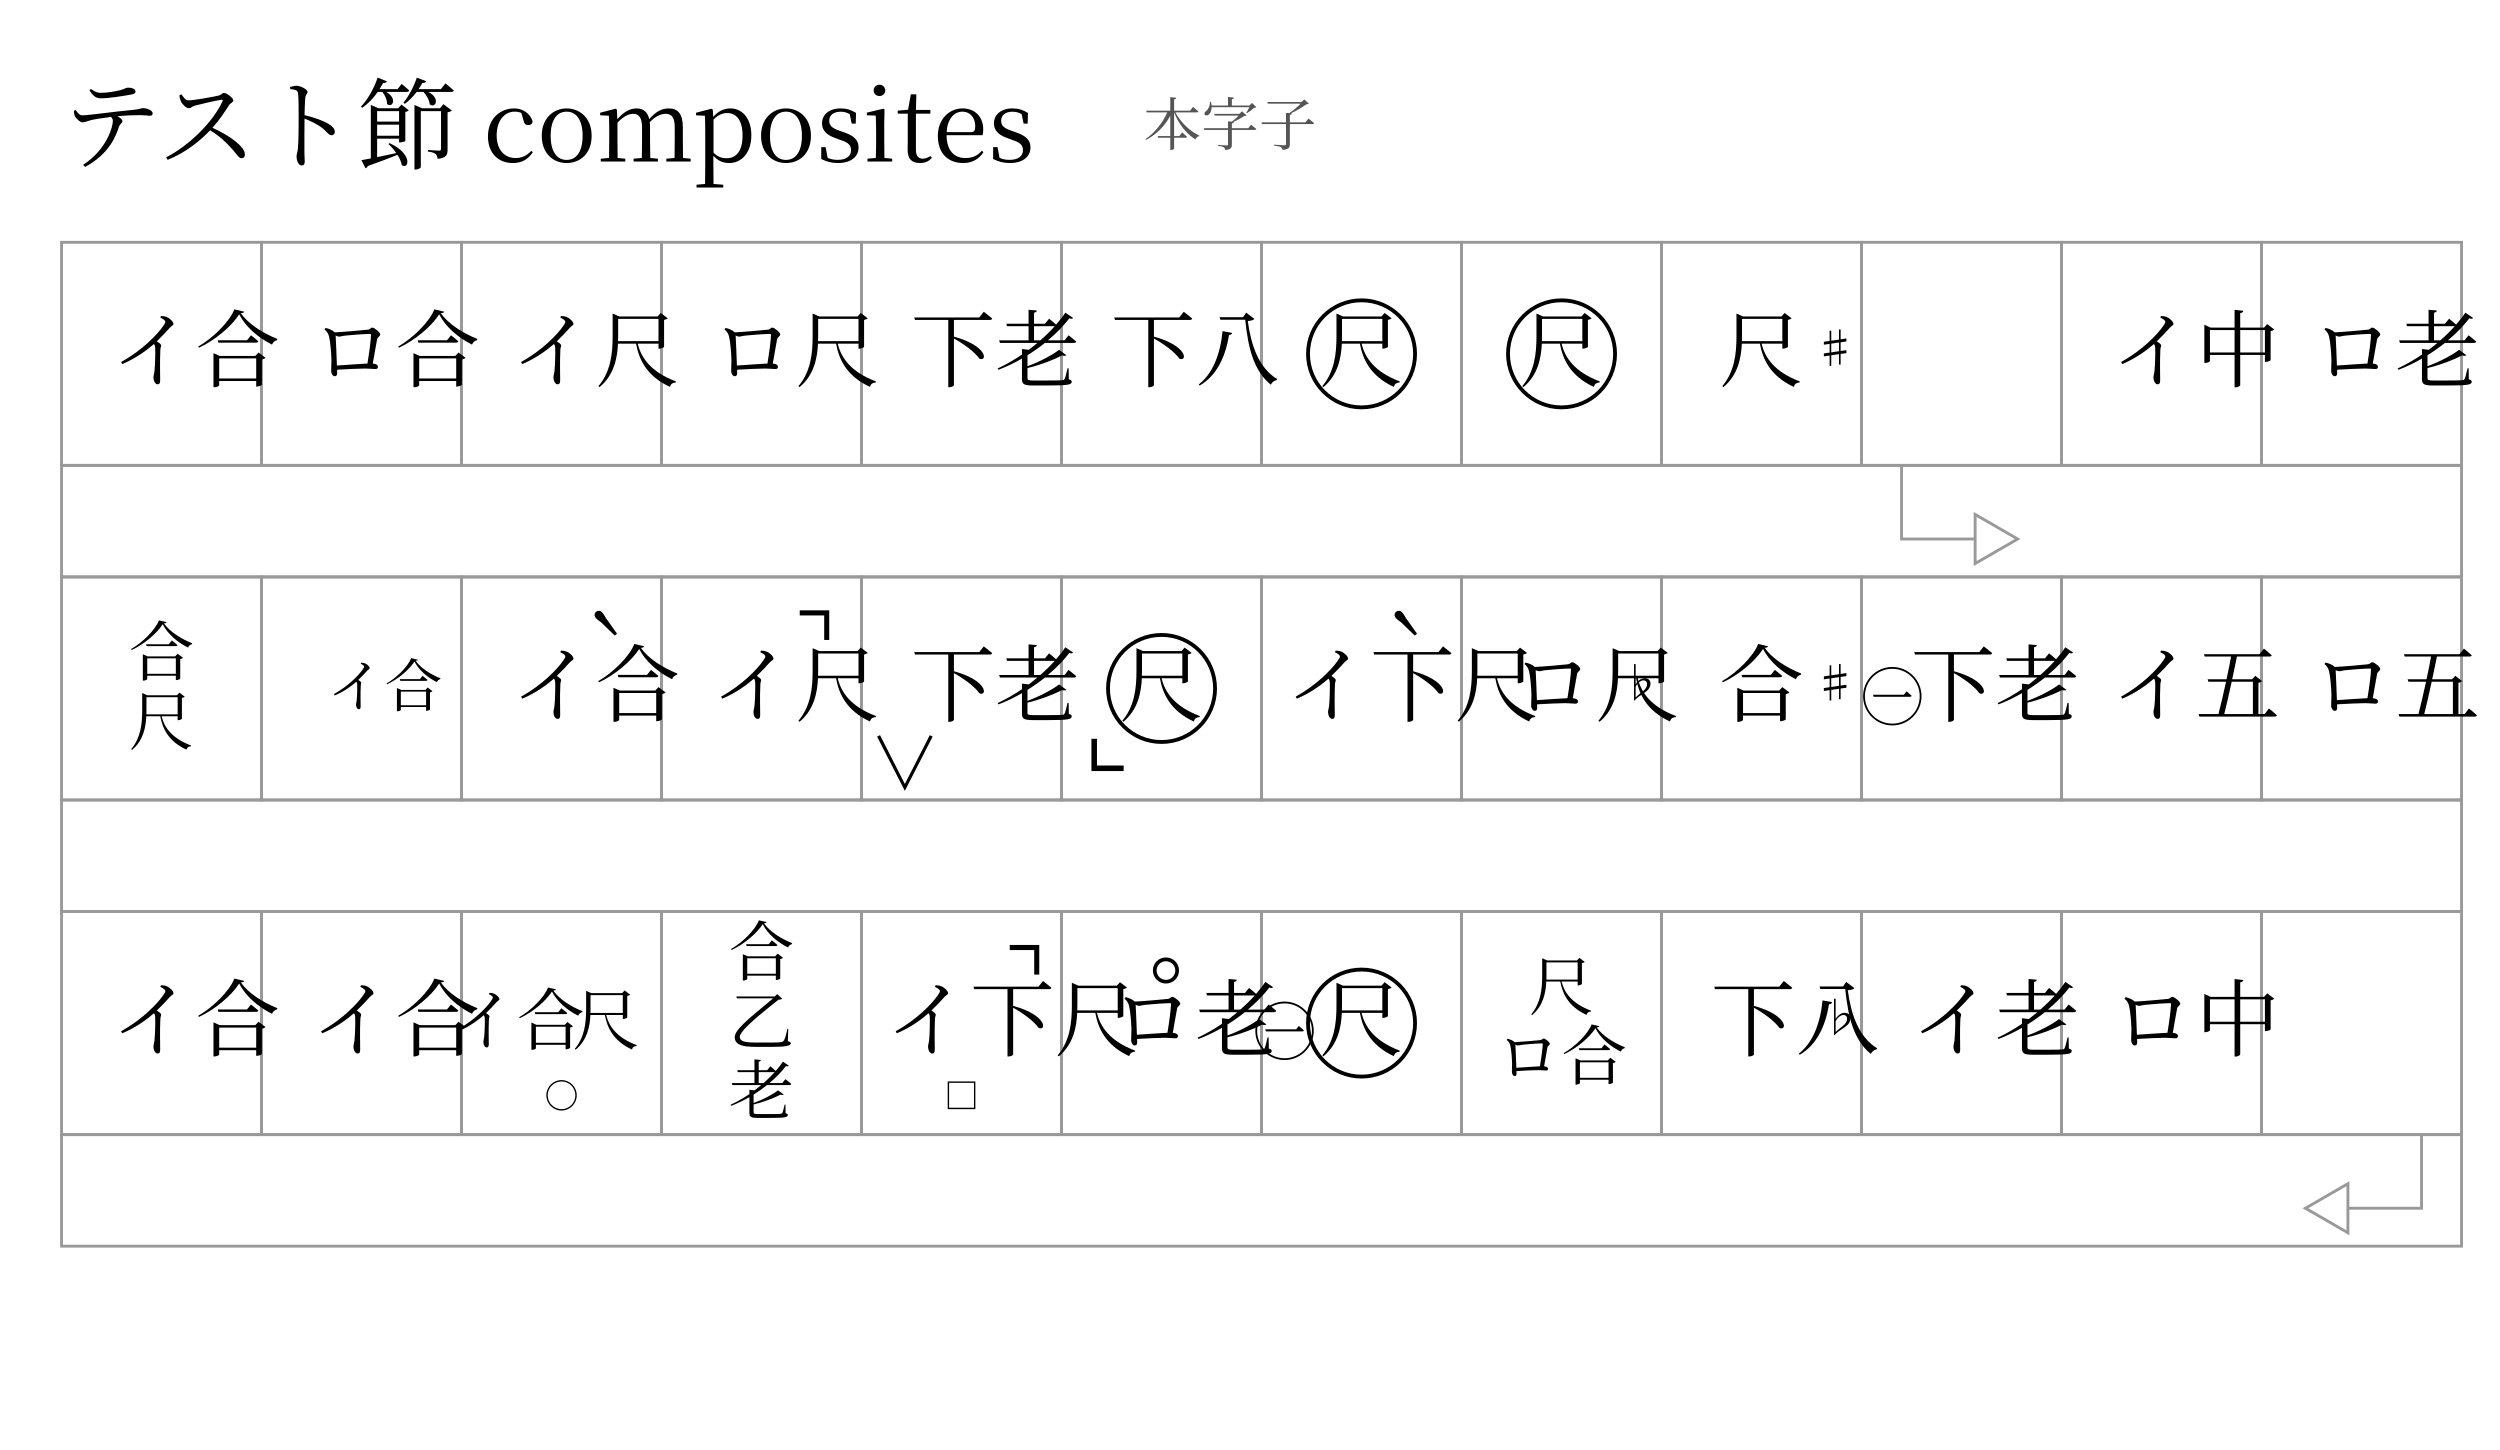
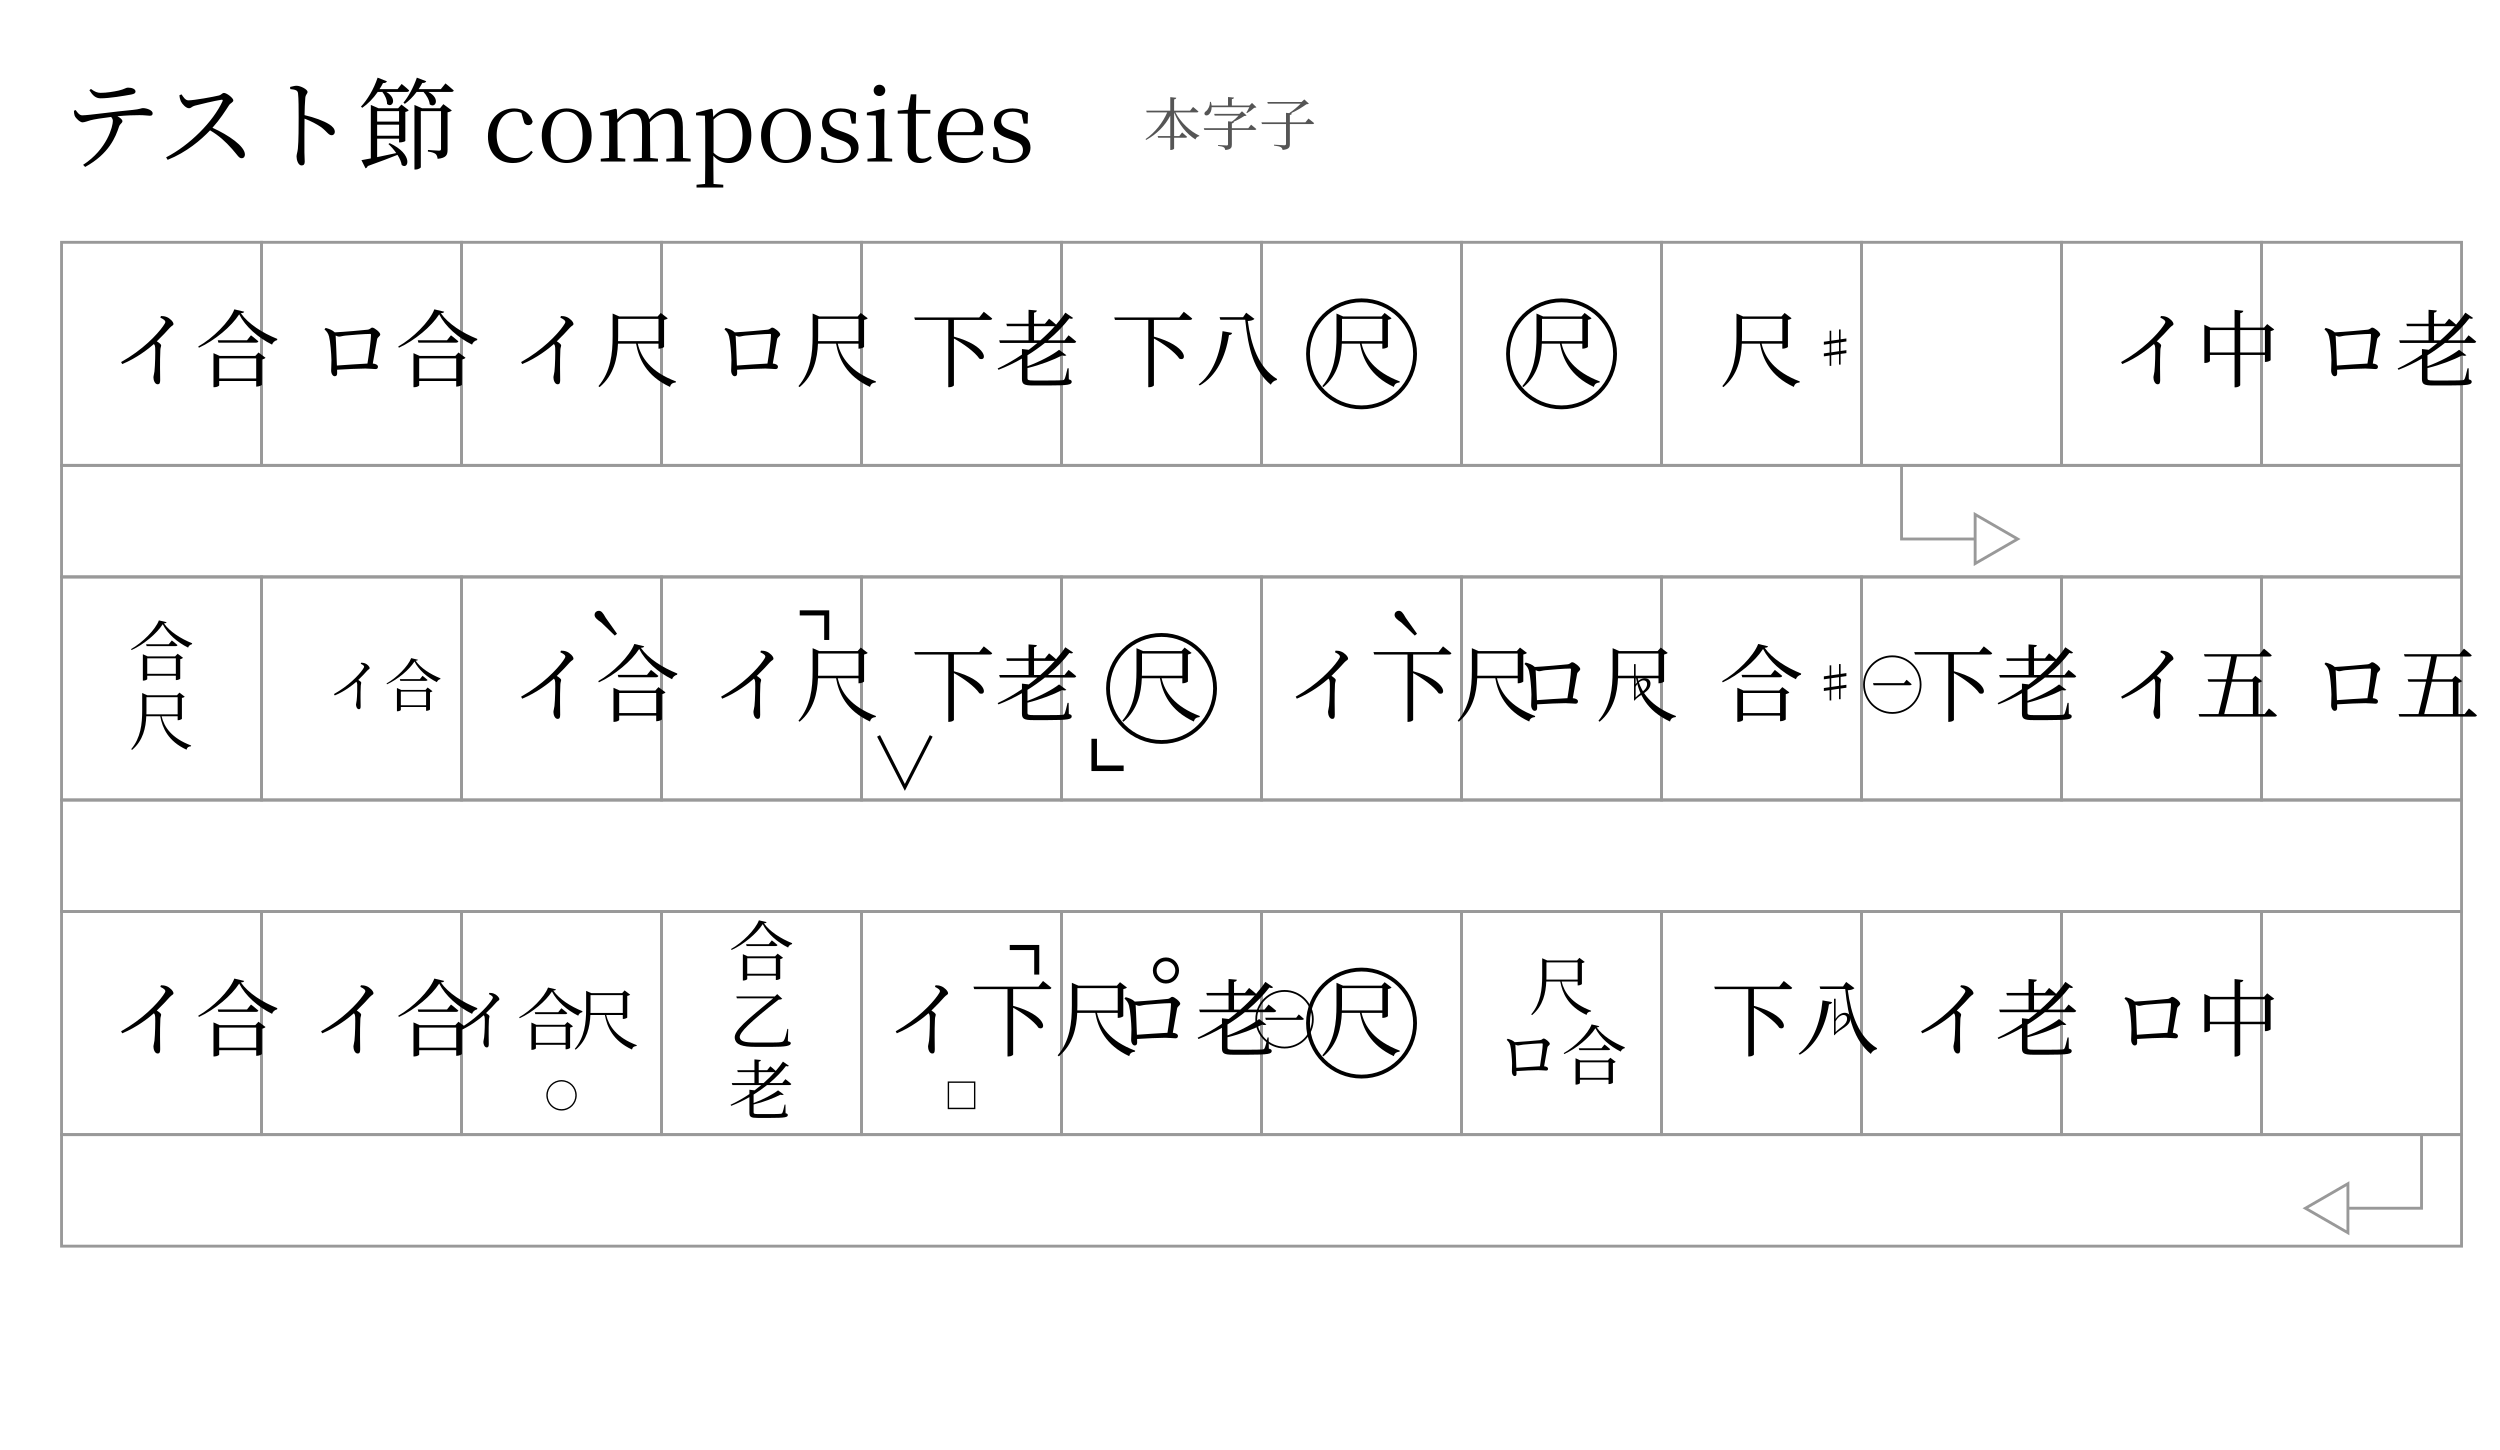
<svg xmlns="http://www.w3.org/2000/svg" width="650" height="377" viewBox="0 0 650 377">
  <rect width="100%" height="100%" fill="white" />
  <text x="16" y="42" font-family="Hiragino Mincho ProN, YuMincho, 'MS PMincho', Noto Serif CJK JP, serif" font-size="26" fill="black">テスト節 composites</text>
  <text x="297.3" y="37.82" font-family="Hiragino Mincho ProN, YuMincho, 'MS PMincho', Noto Serif CJK JP, serif" font-size="15" fill="#555">本字子</text>
  <rect x="16" y="63" width="52" height="58" fill="none" stroke="#999999" stroke-width="0.75" />
  <rect x="68" y="63" width="52" height="58" fill="none" stroke="#999999" stroke-width="0.75" />
  <rect x="120" y="63" width="52" height="58" fill="none" stroke="#999999" stroke-width="0.75" />
  <rect x="172" y="63" width="52" height="58" fill="none" stroke="#999999" stroke-width="0.75" />
  <rect x="224" y="63" width="52" height="58" fill="none" stroke="#999999" stroke-width="0.75" />
  <rect x="276" y="63" width="52" height="58" fill="none" stroke="#999999" stroke-width="0.75" />
  <rect x="328" y="63" width="52" height="58" fill="none" stroke="#999999" stroke-width="0.75" />
  <rect x="380" y="63" width="52" height="58" fill="none" stroke="#999999" stroke-width="0.75" />
  <rect x="432" y="63" width="52" height="58" fill="none" stroke="#999999" stroke-width="0.75" />
  <rect x="484" y="63" width="52" height="58" fill="none" stroke="#999999" stroke-width="0.75" />
  <rect x="536" y="63" width="52" height="58" fill="none" stroke="#999999" stroke-width="0.75" />
  <rect x="588" y="63" width="52" height="58" fill="none" stroke="#999999" stroke-width="0.75" />
  <rect x="16" y="121" width="624" height="29" fill="none" stroke="#999999" stroke-width="0.75" />
  <g class="repeat-arrow" fill="none" stroke="#999999" stroke-width="0.75">
    <path d="M 494.4 121 L 494.4 140.14 L 513.54 140.14" />
    <polygon points="513.54,133.76 513.54,146.52 524.59,140.14" />
  </g>
  <text x="28.8" y="98.996" font-family="Hiragino Mincho ProN, YuMincho, 'MS PMincho', Noto Serif CJK JP, serif" font-size="22" fill="black" textLength="26.4" lengthAdjust="spacingAndGlyphs">イ合</text>
  <text x="80.8" y="98.996" font-family="Hiragino Mincho ProN, YuMincho, 'MS PMincho', Noto Serif CJK JP, serif" font-size="22" fill="black" textLength="26.4" lengthAdjust="spacingAndGlyphs">ロ合</text>
  <text x="132.8" y="98.996" font-family="Hiragino Mincho ProN, YuMincho, 'MS PMincho', Noto Serif CJK JP, serif" font-size="22" fill="black" textLength="26.4" lengthAdjust="spacingAndGlyphs">イ尺</text>
  <text x="184.8" y="98.996" font-family="Hiragino Mincho ProN, YuMincho, 'MS PMincho', Noto Serif CJK JP, serif" font-size="22" fill="black" textLength="26.4" lengthAdjust="spacingAndGlyphs">ロ尺</text>
  <text x="236.8" y="98.996" font-family="Hiragino Mincho ProN, YuMincho, 'MS PMincho', Noto Serif CJK JP, serif" font-size="22" fill="black" textLength="26.4" lengthAdjust="spacingAndGlyphs">下老</text>
  <text x="288.8" y="98.996" font-family="Hiragino Mincho ProN, YuMincho, 'MS PMincho', Noto Serif CJK JP, serif" font-size="22" fill="black" textLength="26.4" lengthAdjust="spacingAndGlyphs">下八</text>
  <circle cx="354.0" cy="92.0" r="13.915" fill="none" stroke="black" stroke-width="1" />
  <text x="354.0" y="98.996" text-anchor="middle" font-family="Hiragino Mincho ProN, YuMincho, 'MS PMincho', Noto Serif CJK JP, serif" font-size="22" fill="black">尺</text>
  <circle cx="406.0" cy="92.0" r="13.915" fill="none" stroke="black" stroke-width="1" />
  <text x="406.0" y="98.996" text-anchor="middle" font-family="Hiragino Mincho ProN, YuMincho, 'MS PMincho', Noto Serif CJK JP, serif" font-size="22" fill="black">尺</text>
  <text x="458.0" y="98.996" text-anchor="middle" font-family="Hiragino Mincho ProN, YuMincho, 'MS PMincho', Noto Serif CJK JP, serif" font-size="22" fill="black">尺</text>
  <text x="477.14" y="94.596" text-anchor="middle" font-family="Hiragino Mincho ProN, YuMincho, 'MS PMincho', Noto Serif CJK JP, serif" font-size="11" fill="black">♯</text>
  <text x="548.8" y="98.996" font-family="Hiragino Mincho ProN, YuMincho, 'MS PMincho', Noto Serif CJK JP, serif" font-size="22" fill="black" textLength="26.4" lengthAdjust="spacingAndGlyphs">イ中</text>
  <text x="600.8" y="98.996" font-family="Hiragino Mincho ProN, YuMincho, 'MS PMincho', Noto Serif CJK JP, serif" font-size="22" fill="black" textLength="26.4" lengthAdjust="spacingAndGlyphs">ロ老</text>
  <rect x="16" y="150" width="52" height="58" fill="none" stroke="#999999" stroke-width="0.75" />
  <rect x="68" y="150" width="52" height="58" fill="none" stroke="#999999" stroke-width="0.75" />
  <rect x="120" y="150" width="52" height="58" fill="none" stroke="#999999" stroke-width="0.75" />
  <rect x="172" y="150" width="52" height="58" fill="none" stroke="#999999" stroke-width="0.75" />
  <rect x="224" y="150" width="52" height="58" fill="none" stroke="#999999" stroke-width="0.75" />
  <rect x="276" y="150" width="52" height="58" fill="none" stroke="#999999" stroke-width="0.75" />
  <rect x="328" y="150" width="52" height="58" fill="none" stroke="#999999" stroke-width="0.75" />
  <rect x="380" y="150" width="52" height="58" fill="none" stroke="#999999" stroke-width="0.75" />
  <rect x="432" y="150" width="52" height="58" fill="none" stroke="#999999" stroke-width="0.75" />
  <rect x="484" y="150" width="52" height="58" fill="none" stroke="#999999" stroke-width="0.75" />
  <rect x="536" y="150" width="52" height="58" fill="none" stroke="#999999" stroke-width="0.75" />
  <rect x="588" y="150" width="52" height="58" fill="none" stroke="#999999" stroke-width="0.75" />
  <rect x="16" y="208" width="624" height="29" fill="none" stroke="#999999" stroke-width="0.75" />
  <text x="42.0" y="175.647" text-anchor="middle" font-family="Hiragino Mincho ProN, YuMincho, 'MS PMincho', Noto Serif CJK JP, serif" font-size="17" fill="black">合</text>
  <text x="42.0" y="193.687" text-anchor="middle" font-family="Hiragino Mincho ProN, YuMincho, 'MS PMincho', Noto Serif CJK JP, serif" font-size="17" fill="black">尺</text>
  <text x="85.0" y="183.77" font-family="Hiragino Mincho ProN, YuMincho, 'MS PMincho', Noto Serif CJK JP, serif" font-size="15" fill="black" textLength="18.0" lengthAdjust="spacingAndGlyphs">イ合</text>
  <text x="132.8" y="185.996" font-family="Hiragino Mincho ProN, YuMincho, 'MS PMincho', Noto Serif CJK JP, serif" font-size="22" fill="black" textLength="26.4" lengthAdjust="spacingAndGlyphs">イ合</text>
  <text x="157.5" y="184.016" text-anchor="middle" font-family="Hiragino Mincho ProN, YuMincho, 'MS PMincho', Noto Serif CJK JP, serif" font-size="29" fill="black">｀</text>
  <text x="184.8" y="185.996" font-family="Hiragino Mincho ProN, YuMincho, 'MS PMincho', Noto Serif CJK JP, serif" font-size="22" fill="black" textLength="26.4" lengthAdjust="spacingAndGlyphs">イ尺</text>
  <text x="210.393" y="176.316" text-anchor="middle" font-family="Hiragino Mincho ProN, YuMincho, 'MS PMincho', Noto Serif CJK JP, serif" font-size="22" fill="black">⌝</text>
  <text x="236.8" y="185.996" font-family="Hiragino Mincho ProN, YuMincho, 'MS PMincho', Noto Serif CJK JP, serif" font-size="22" fill="black" textLength="26.4" lengthAdjust="spacingAndGlyphs">下老</text>
  <text x="235.26" y="205.36" text-anchor="middle" font-family="Hiragino Mincho ProN, YuMincho, 'MS PMincho', Noto Serif CJK JP, serif" font-size="19" fill="black">∨</text>
  <circle cx="302.0" cy="179.0" r="13.915" fill="none" stroke="black" stroke-width="1" />
  <text x="302.0" y="185.996" text-anchor="middle" font-family="Hiragino Mincho ProN, YuMincho, 'MS PMincho', Noto Serif CJK JP, serif" font-size="22" fill="black">尺</text>
  <text x="289.46" y="195.676" text-anchor="middle" font-family="Hiragino Mincho ProN, YuMincho, 'MS PMincho', Noto Serif CJK JP, serif" font-size="24" fill="black">⌞</text>
  <text x="334.2" y="185.996" font-family="Hiragino Mincho ProN, YuMincho, 'MS PMincho', Noto Serif CJK JP, serif" font-size="22" fill="black" textLength="39.6" lengthAdjust="spacingAndGlyphs">イ下尺</text>
  <text x="365.5" y="184.016" text-anchor="middle" font-family="Hiragino Mincho ProN, YuMincho, 'MS PMincho', Noto Serif CJK JP, serif" font-size="29" fill="black">｀</text>
  <text x="392.8" y="185.996" font-family="Hiragino Mincho ProN, YuMincho, 'MS PMincho', Noto Serif CJK JP, serif" font-size="22" fill="black" textLength="26.4" lengthAdjust="spacingAndGlyphs">ロ尺</text>
  <text x="426.5" y="181.596" text-anchor="middle" font-family="Hiragino Mincho ProN, YuMincho, 'MS PMincho', Noto Serif CJK JP, serif" font-size="11" fill="black">♭</text>
  <text x="458.0" y="185.996" text-anchor="middle" font-family="Hiragino Mincho ProN, YuMincho, 'MS PMincho', Noto Serif CJK JP, serif" font-size="22" fill="black">合</text>
  <text x="477.14" y="181.596" text-anchor="middle" font-family="Hiragino Mincho ProN, YuMincho, 'MS PMincho', Noto Serif CJK JP, serif" font-size="11" fill="black">♯</text>
  <text x="496.8" y="185.996" font-family="Hiragino Mincho ProN, YuMincho, 'MS PMincho', Noto Serif CJK JP, serif" font-size="22" fill="black" textLength="26.4" lengthAdjust="spacingAndGlyphs">下老</text>
-   <text x="492.0" y="187.096" text-anchor="middle" font-family="Hiragino Mincho ProN, YuMincho, 'MS PMincho', Noto Serif CJK JP, serif" font-size="16" fill="black">㊀</text>
+   <text x="492.0" y="184.088" text-anchor="middle" font-family="Hiragino Mincho ProN, YuMincho, 'MS PMincho', Noto Serif CJK JP, serif" font-size="16" fill="black">㊀</text>
  <text x="548.8" y="185.996" font-family="Hiragino Mincho ProN, YuMincho, 'MS PMincho', Noto Serif CJK JP, serif" font-size="22" fill="black" textLength="26.4" lengthAdjust="spacingAndGlyphs">イ五</text>
  <text x="600.8" y="185.996" font-family="Hiragino Mincho ProN, YuMincho, 'MS PMincho', Noto Serif CJK JP, serif" font-size="22" fill="black" textLength="26.4" lengthAdjust="spacingAndGlyphs">ロ五</text>
  <rect x="16" y="237" width="52" height="58" fill="none" stroke="#999999" stroke-width="0.75" />
  <rect x="68" y="237" width="52" height="58" fill="none" stroke="#999999" stroke-width="0.75" />
  <rect x="120" y="237" width="52" height="58" fill="none" stroke="#999999" stroke-width="0.75" />
  <rect x="172" y="237" width="52" height="58" fill="none" stroke="#999999" stroke-width="0.75" />
  <rect x="224" y="237" width="52" height="58" fill="none" stroke="#999999" stroke-width="0.75" />
  <rect x="276" y="237" width="52" height="58" fill="none" stroke="#999999" stroke-width="0.75" />
  <rect x="328" y="237" width="52" height="58" fill="none" stroke="#999999" stroke-width="0.75" />
  <rect x="380" y="237" width="52" height="58" fill="none" stroke="#999999" stroke-width="0.75" />
  <rect x="432" y="237" width="52" height="58" fill="none" stroke="#999999" stroke-width="0.75" />
  <rect x="484" y="237" width="52" height="58" fill="none" stroke="#999999" stroke-width="0.75" />
  <rect x="536" y="237" width="52" height="58" fill="none" stroke="#999999" stroke-width="0.75" />
  <rect x="588" y="237" width="52" height="58" fill="none" stroke="#999999" stroke-width="0.75" />
  <rect x="16" y="295" width="624" height="29" fill="none" stroke="#999999" stroke-width="0.75" />
  <g class="repeat-arrow" fill="none" stroke="#999999" stroke-width="0.75">
    <path d="M 629.6 295 L 629.6 314.14 L 610.46 314.14" />
    <polygon points="610.46,307.76 610.46,320.52 599.41,314.14" />
  </g>
  <text x="28.8" y="272.996" font-family="Hiragino Mincho ProN, YuMincho, 'MS PMincho', Noto Serif CJK JP, serif" font-size="22" fill="black" textLength="26.4" lengthAdjust="spacingAndGlyphs">イ合</text>
  <text x="80.8" y="272.996" font-family="Hiragino Mincho ProN, YuMincho, 'MS PMincho', Noto Serif CJK JP, serif" font-size="22" fill="black" textLength="26.4" lengthAdjust="spacingAndGlyphs">イ合</text>
  <text x="134.4" y="271.597" text-anchor="middle" font-family="Hiragino Mincho ProN, YuMincho, 'MS PMincho', Noto Serif CJK JP, serif" font-size="17.6" fill="black" textLength="21.12" lengthAdjust="spacingAndGlyphs">イ合</text>
  <text x="157.6" y="271.597" text-anchor="middle" font-family="Hiragino Mincho ProN, YuMincho, 'MS PMincho', Noto Serif CJK JP, serif" font-size="17.6" fill="black">尺</text>
  <text x="198.0" y="253.627" text-anchor="middle" font-family="Hiragino Mincho ProN, YuMincho, 'MS PMincho', Noto Serif CJK JP, serif" font-size="17" fill="black">合</text>
  <text x="198.0" y="271.667" text-anchor="middle" font-family="Hiragino Mincho ProN, YuMincho, 'MS PMincho', Noto Serif CJK JP, serif" font-size="17" fill="black">乙</text>
  <text x="198.0" y="289.707" text-anchor="middle" font-family="Hiragino Mincho ProN, YuMincho, 'MS PMincho', Noto Serif CJK JP, serif" font-size="17" fill="black">老</text>
  <text x="230.2" y="272.996" font-family="Hiragino Mincho ProN, YuMincho, 'MS PMincho', Noto Serif CJK JP, serif" font-size="22" fill="black" textLength="39.6" lengthAdjust="spacingAndGlyphs">イ下尺</text>
  <text x="265.0" y="263.316" text-anchor="middle" font-family="Hiragino Mincho ProN, YuMincho, 'MS PMincho', Noto Serif CJK JP, serif" font-size="22" fill="black">⌝</text>
  <text x="288.8" y="272.996" font-family="Hiragino Mincho ProN, YuMincho, 'MS PMincho', Noto Serif CJK JP, serif" font-size="22" fill="black" textLength="26.4" lengthAdjust="spacingAndGlyphs">ロ老</text>
  <text x="313.5" y="273.436" text-anchor="middle" font-family="Hiragino Mincho ProN, YuMincho, 'MS PMincho', Noto Serif CJK JP, serif" font-size="29" fill="black">゜</text>
  <circle cx="354.0" cy="266.0" r="13.915" fill="none" stroke="black" stroke-width="1" />
  <text x="354.0" y="272.996" text-anchor="middle" font-family="Hiragino Mincho ProN, YuMincho, 'MS PMincho', Noto Serif CJK JP, serif" font-size="22" fill="black">尺</text>
-   <text x="333.98" y="274.096" text-anchor="middle" font-family="Hiragino Mincho ProN, YuMincho, 'MS PMincho', Noto Serif CJK JP, serif" font-size="16" fill="black">㊀</text>
+   <text x="333.98" y="271.088" text-anchor="middle" font-family="Hiragino Mincho ProN, YuMincho, 'MS PMincho', Noto Serif CJK JP, serif" font-size="16" fill="black">㊀</text>
  <text x="406.0" y="262.647" text-anchor="middle" font-family="Hiragino Mincho ProN, YuMincho, 'MS PMincho', Noto Serif CJK JP, serif" font-size="17" fill="black">尺</text>
  <text x="406.0" y="280.687" text-anchor="middle" font-family="Hiragino Mincho ProN, YuMincho, 'MS PMincho', Noto Serif CJK JP, serif" font-size="17" fill="black" textLength="20.4" lengthAdjust="spacingAndGlyphs">ロ合</text>
  <text x="444.8" y="272.996" font-family="Hiragino Mincho ProN, YuMincho, 'MS PMincho', Noto Serif CJK JP, serif" font-size="22" fill="black" textLength="26.4" lengthAdjust="spacingAndGlyphs">下八</text>
  <text x="478.5" y="268.596" text-anchor="middle" font-family="Hiragino Mincho ProN, YuMincho, 'MS PMincho', Noto Serif CJK JP, serif" font-size="11" fill="black">♭</text>
  <text x="496.8" y="272.996" font-family="Hiragino Mincho ProN, YuMincho, 'MS PMincho', Noto Serif CJK JP, serif" font-size="22" fill="black" textLength="26.4" lengthAdjust="spacingAndGlyphs">イ老</text>
  <text x="548.8" y="272.996" font-family="Hiragino Mincho ProN, YuMincho, 'MS PMincho', Noto Serif CJK JP, serif" font-size="22" fill="black" textLength="26.4" lengthAdjust="spacingAndGlyphs">ロ中</text>
  <text x="146" y="288.195" text-anchor="middle" font-family="Hiragino Mincho ProN, YuMincho, 'MS PMincho', Noto Serif CJK JP, serif" font-size="9" fill="black">○</text>
  <text x="250" y="288.195" text-anchor="middle" font-family="Hiragino Mincho ProN, YuMincho, 'MS PMincho', Noto Serif CJK JP, serif" font-size="9" fill="black">□</text>
</svg>
